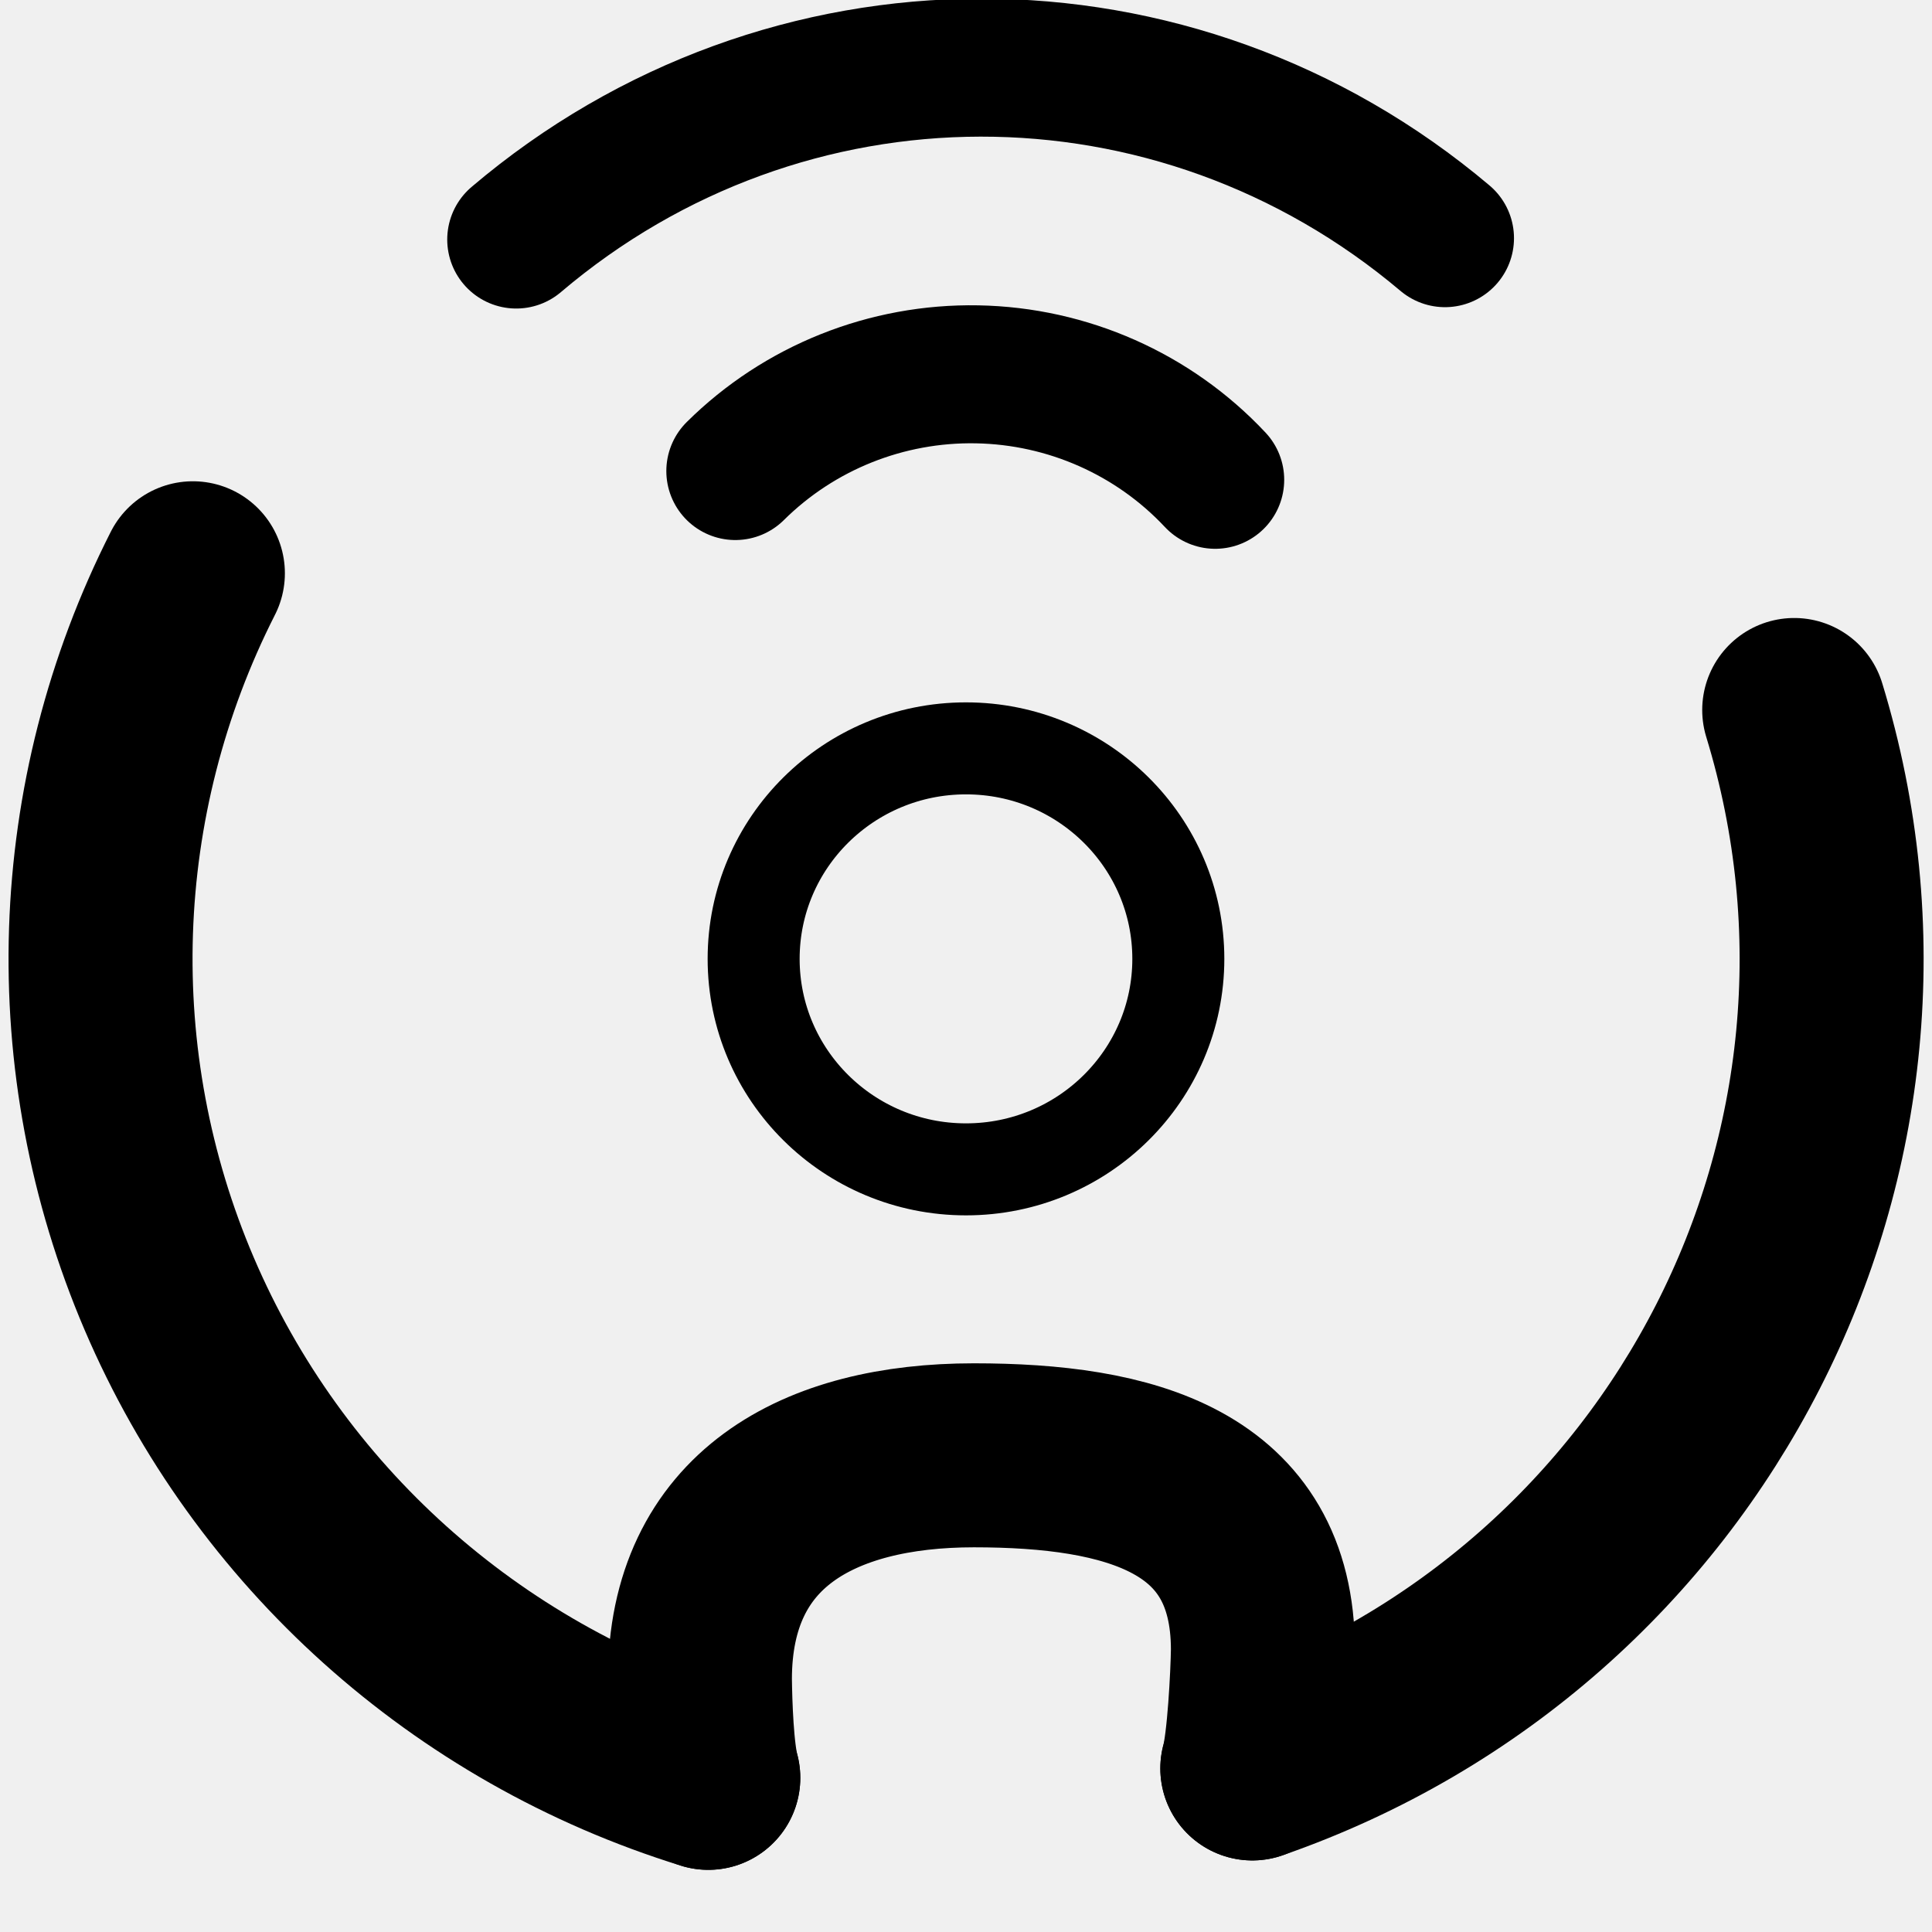
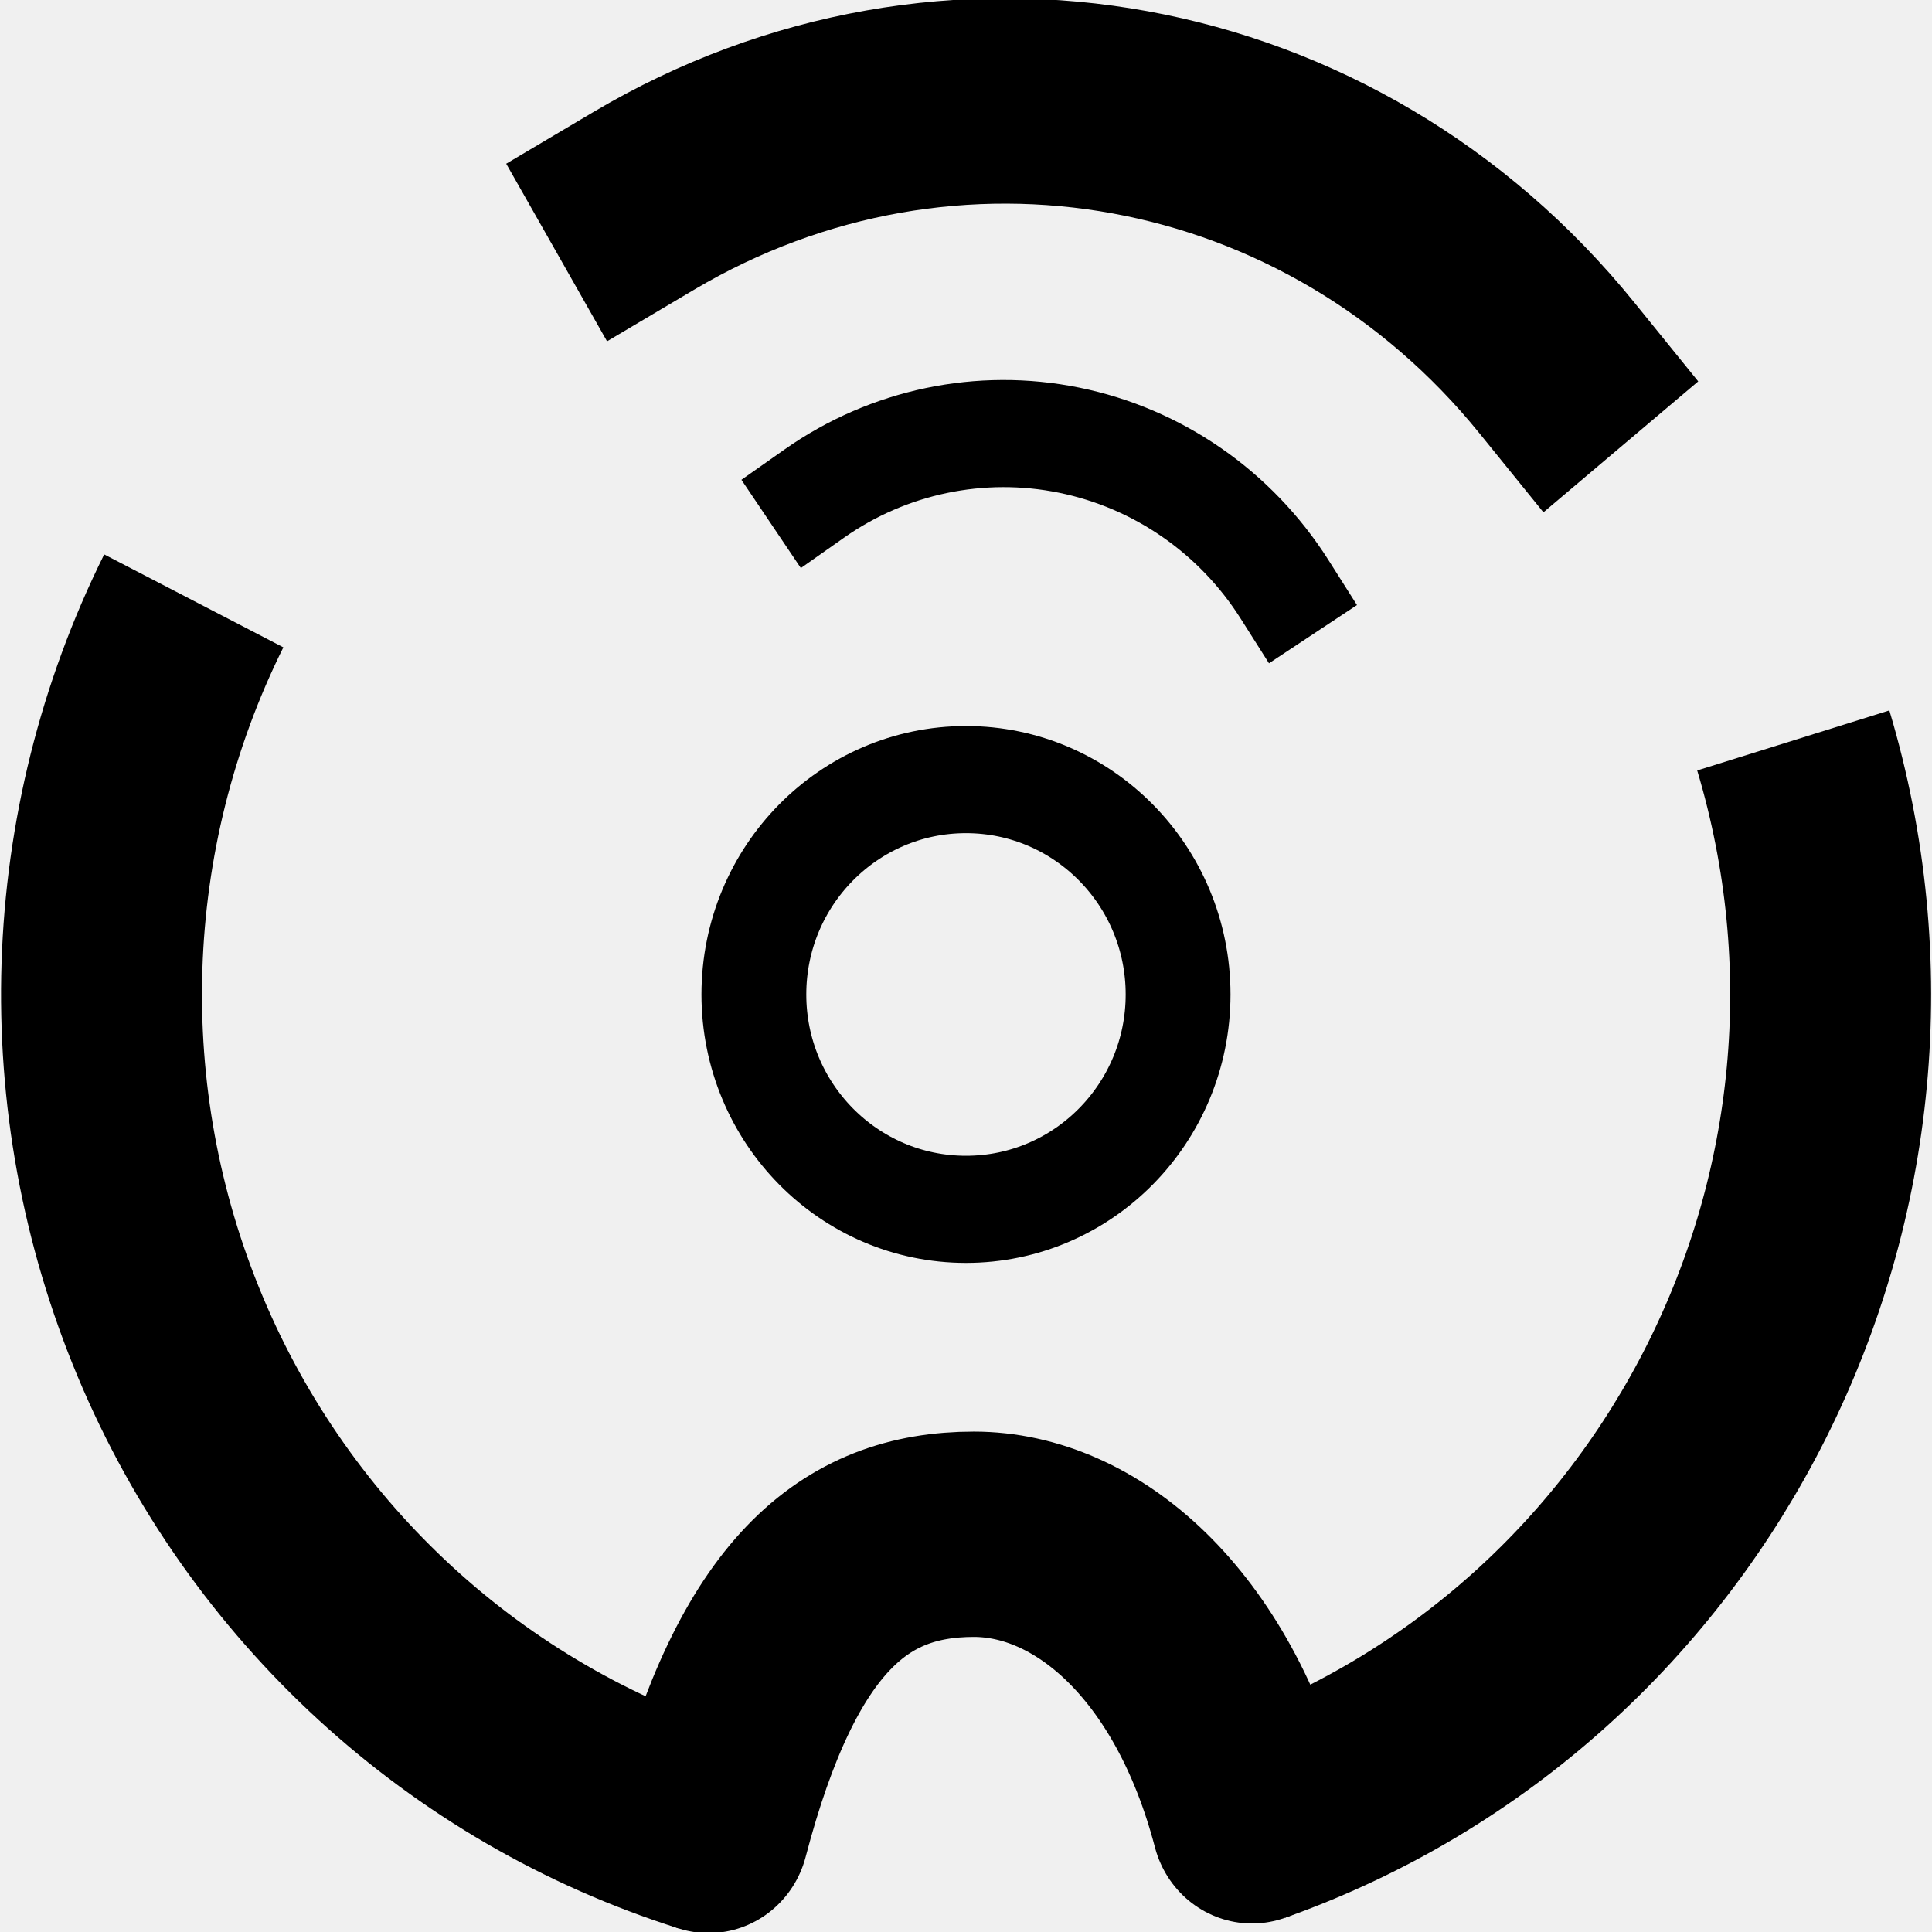
<svg xmlns="http://www.w3.org/2000/svg" width="210mm" height="210mm" viewBox="0 0 210 210" version="1.1" id="svg1">
  <defs id="defs1" />
  <g id="layer1">
-     <path style="fill:none;stroke:#000000;stroke-width:15;stroke-linecap:round;stroke-dasharray:none;stroke-opacity:1;fill-opacity:1" id="path1" d="M 56.112,26.036 A 79.305,81.372 0 0 1 157.064,25.888" />
-     <path d="m 136.123,192.221 c 0.733,-2.649 1.114,-10.134 1.151,-12.888 1.8e-4,-17.34 -14.521,-21.147 -31.42,-21.147 -16.899,1.7e-4 -29.777,7.002 -29.777,24.342 0.034,2.708 0.204,8.106 0.911,10.715" style="fill:none;stroke:#000000;stroke-width:20;stroke-linecap:round;stroke-dasharray:none;fill-opacity:1;stroke-opacity:1" id="path3" />
-     <ellipse style="fill:none;fill-opacity:1;stroke:#000000;stroke-width:10;stroke-linecap:round;stroke-dasharray:none;stroke-opacity:1" id="path4" cx="104.998" cy="104.224" rx="23.081" ry="22.88" />
-     <path style="fill:none;stroke:#000000;stroke-width:15;stroke-linecap:round;stroke-dasharray:none;stroke-opacity:1;fill-opacity:1" id="path4-9" d="M 79.927,51.2 A 36.228,35.912 0 0 1 106.211,40.688 36.228,35.912 0 0 1 132.087,52.152" />
-     <path style="fill:none;stroke:#000000;stroke-width:20;stroke-linecap:round;stroke-dasharray:none;stroke-opacity:1;fill-opacity:1" id="path4-1-2-3" d="M 195.023,77.173 C 209.639,124.97 183.669,175.696 136.123,192.221" />
-     <path style="fill:none;stroke:#000000;stroke-width:20;stroke-linecap:round;stroke-dasharray:none;stroke-opacity:1;fill-opacity:1" id="path4-1-2-3-1" d="M 76.988,193.244 A 94.07,93.249 0 0 1 18.396,140.635 94.07,93.249 0 0 1 20.966,62.312" />
+     <rect style="display:none;fill:#a2d100;fill-opacity:1;stroke:none;stroke-width:20;stroke-linecap:round" id="rect1" width="210" height="210" x="0" y="0" ry="0" />
+     <g id="g1" transform="matrix(1.384209,0,0,1.414525,-40.34383,-41.02895)" style="fill:none;fill-opacity:1;stroke:#000000;stroke-opacity:1">
+       <path d="m 127.46,168.923 c -3.875,-14.463 -13.041,-22.021 -21.843,-22.021 -9.411,1e-4 -16.2,5.479 -20.83,22.759" style="fill:none;fill-opacity:1;stroke:#000000;stroke-width:15.778;stroke-linecap:round;stroke-dasharray:none;stroke-opacity:1" id="path3" />
+       <ellipse style="fill:none;fill-opacity:1;stroke:#000000;stroke-width:8.232;stroke-linecap:round;stroke-dasharray:none;stroke-opacity:1" id="path4" cx="105" cy="105.423" rx="16.656" ry="16.511" />
+       <g id="g5" transform="rotate(10.21502,100.1539,102.4192)" style="fill:none;fill-opacity:1;stroke:#000000;stroke-opacity:1">
+         <path style="fill:none;fill-opacity:1;stroke:#000000;stroke-width:15.778;stroke-linecap:square;stroke-linejoin:miter;stroke-dasharray:none;stroke-opacity:1" id="path1" d="M 69.723,49 A 57.228,58.719 0 0 1 142.572,48.894" />
+         <path style="fill:none;fill-opacity:1;stroke:#000000;stroke-width:8.232;stroke-linecap:square;stroke-dasharray:none;stroke-opacity:1" id="path4-9" d="m 86.909,68.747 a 26.143,25.915 0 0 1 18.967,-7.586 26.143,25.915 0 0 1 18.672,8.272" />
+       </g>
+       <path style="fill:none;fill-opacity:1;stroke:#000000;stroke-width:15.778;stroke-linecap:butt;stroke-dasharray:none;stroke-opacity:1" id="path4-1-2-3" d="m 169.964,85.903 c 10.547,34.491 -8.193,71.096 -42.503,83.02" />
+       <path style="fill:none;fill-opacity:1;stroke:#000000;stroke-width:15.778;stroke-linecap:butt;stroke-dasharray:none;stroke-opacity:1" id="path4-1-2-3-1" d="M 84.787,169.661 A 67.883,67.29 0 0 1 42.506,131.698 67.883,67.29 0 0 1 44.361,75.178" />
+     </g>
  </g>
  <g id="layer2" style="display:none">
    <g id="g11">
      <path style="fill:none;stroke:#ffffff;stroke-width:8;stroke-linecap:round;stroke-dasharray:none;stroke-opacity:1" id="path1-4" d="M 82.978,164.714 A 61.349,61.349 0 0 1 46.11,96.085 61.349,61.349 0 0 1 106.297,46.62" />
      <path style="fill:none;stroke:#ffffff;stroke-width:8;stroke-linecap:round;stroke-dasharray:none;stroke-opacity:1" id="path1-2-3" d="M 165.321,91.236 A 61.349,61.349 0 0 1 129.925,164.586" />
      <path d="m 129.071,164.882 c 0.567,-1.997 0.869,-4.061 0.898,-6.137 1.3e-4,-13.073 -10.598,-12.636 -23.671,-12.636 -13.073,1.3e-4 -23.671,-0.437 -23.671,12.636 0.026,2.042 0.316,4.072 0.864,6.039" style="fill:none;stroke:#ffffff;stroke-width:8;stroke-linecap:round;stroke-dasharray:none" id="path3-1" />
      <ellipse style="fill:none;stroke:#ffffff;stroke-width:6;stroke-linecap:round;stroke-dasharray:none;stroke-opacity:1" id="path4-4" cx="105" cy="110.292" rx="13.934" ry="13.462" />
      <ellipse style="fill:none;stroke:#ffffff;stroke-width:6;stroke-linecap:round;stroke-dasharray:none;stroke-opacity:1" id="path4-7-6-9" cx="62.005" cy="52.357" rx="9.337" ry="9.02" transform="rotate(12.68336)" />
      <path style="fill:none;stroke:#ffffff;stroke-width:6;stroke-linecap:round;stroke-dasharray:none;stroke-opacity:1" d="m 82.978,164.714 c 0,0 -33.351,-55.723 0,-113.489" id="path6-2" />
      <path style="fill:none;stroke:#ffffff;stroke-width:6;stroke-linecap:round;stroke-dasharray:none;stroke-opacity:1" d="m 129.071,164.882 c 0,0 33.351,-55.723 0,-113.489" id="path6-5-0" />
      <path style="fill:none;stroke:#ffffff;stroke-width:6.127;stroke-linecap:round;stroke-dasharray:none;stroke-opacity:1" d="m 46.634,120.588 c 0,0 58.606,33.066 119.362,0" id="path6-5-5-6" />
      <path style="fill:none;stroke:#ffffff;stroke-width:6.127;stroke-linecap:round;stroke-dasharray:none;stroke-opacity:1" d="M 152.099,73.424 C 134.448,67.756 106.484,62.566 75.955,71.467" id="path6-5-5-4-8" />
      <path d="m 72.206,76.647 c -3.059,-4.113 -6.334,-5.346 -15.729,-4.478 0,0 -5.889,17.163 8.316,26.067 1.557,0.976 2.447,0.188 3.623,0.405" style="fill:none;stroke:#ffffff;stroke-width:6;stroke-linecap:round" id="path8-9" />
      <ellipse style="fill:none;stroke:#ffffff;stroke-width:6;stroke-linecap:round;stroke-dasharray:none;stroke-opacity:1" id="path4-7-6-2-2" cx="-138.248" cy="114.673" rx="9.337" ry="9.02" transform="matrix(-0.9740174,0.2264734,0.2264734,0.9740174,0,0)" />
      <path d="m 143.735,100.498 c 12.031,-14.296 15.349,-9.684 15.429,-9.175 0,0 3.244,21.808 -15.994,28.135" style="fill:none;stroke:#ffffff;stroke-width:6;stroke-linecap:round" id="path8-0-6" />
      <path style="fill:none;stroke:#ffffff;stroke-width:8;stroke-linecap:round;stroke-dasharray:none;stroke-opacity:1" d="m 106.297,46.62 0.017,38.694" id="path11-6" />
    </g>
  </g>
</svg>
